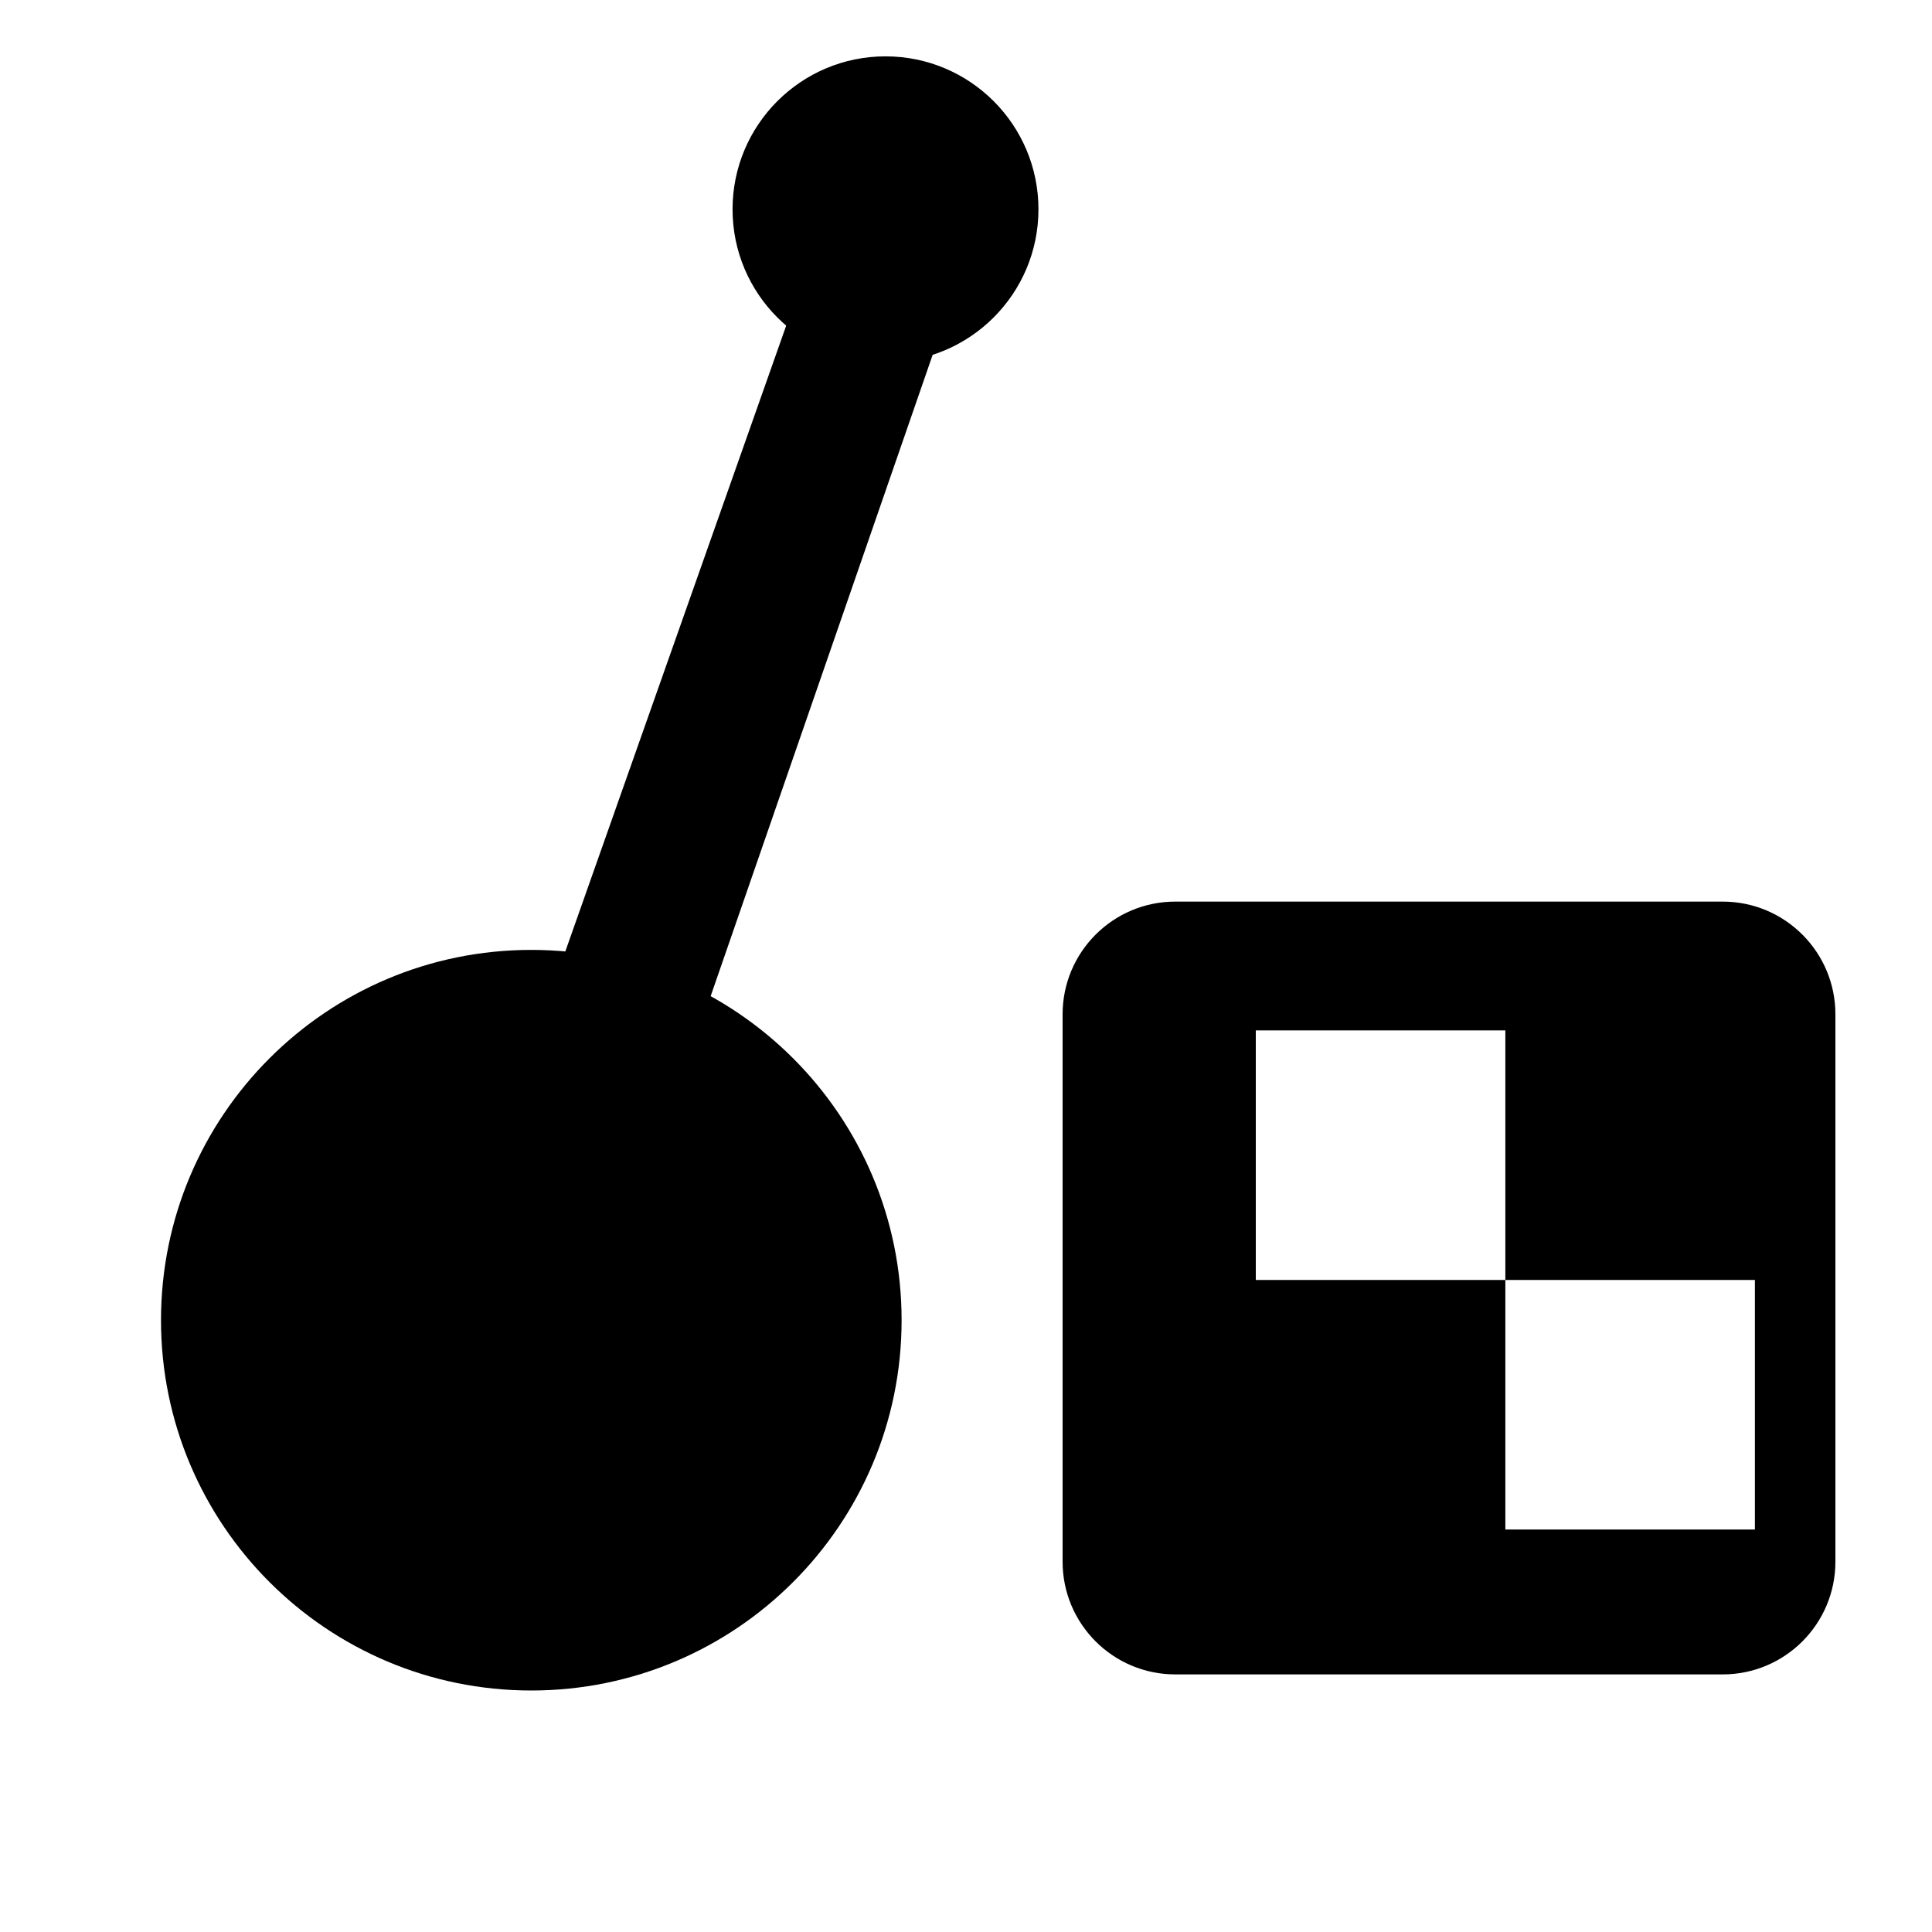
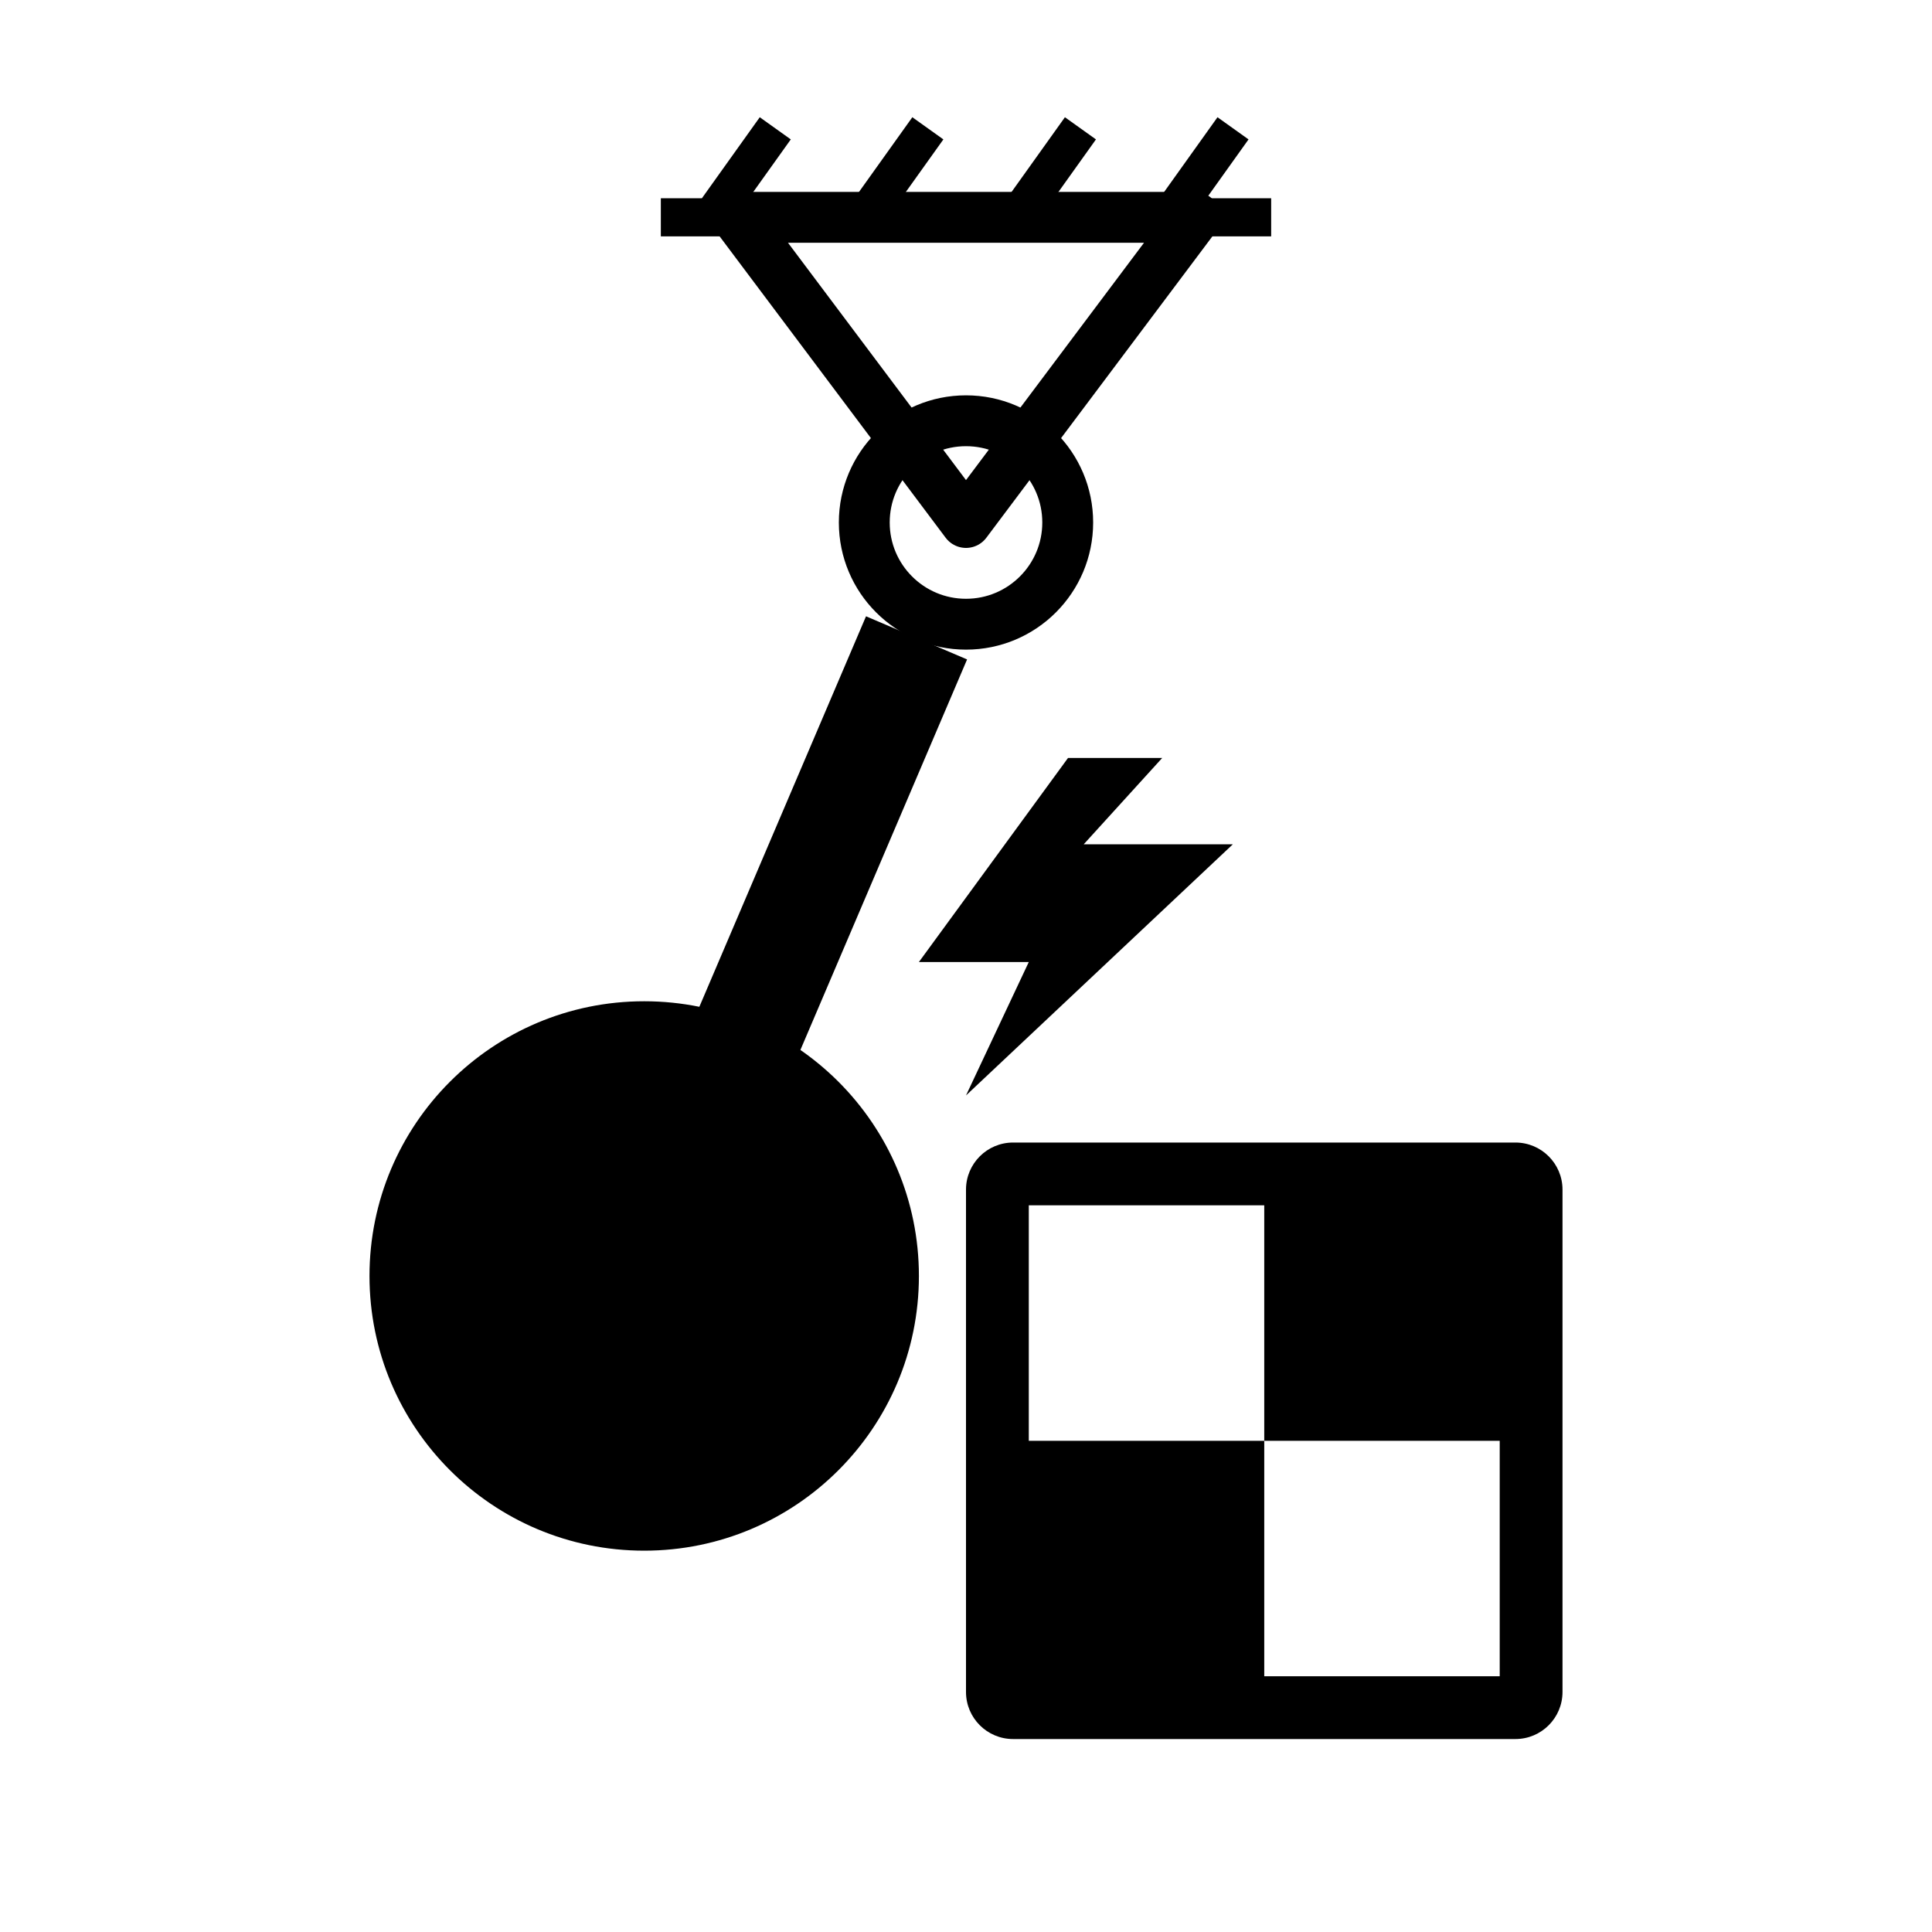
- <svg xmlns="http://www.w3.org/2000/svg" viewBox="0 0 24 24" fill="currentColor">
-   <circle cx="11" cy="2.6" r="1.9" />
-   <path d="M10.1 3.1 11.9 3.5 8.3 13.9 6.5 13.3z" />
-   <circle cx="6.6" cy="16.4" r="4.6" />
-   <path d="M14.6 11.2h6.8a1.4 1.4 0 0 1 1.4 1.4v6.8a1.4 1.4 0 0 1-1.4 1.4h-6.8a1.4 1.4 0 0 1-1.4-1.4v-6.8a1.4 1.4 0 0 1 1.4-1.4zm1 1.6v3.1h3.1v-3.1zm3.1 3.1v3.1h3.1v-3.1z" fill-rule="evenodd" />
+ <svg xmlns="http://www.w3.org/2000/svg" viewBox="0 0 256 256" fill="currentColor">
+   <g transform="translate(128 123) scale(1.04) translate(-128 -111.7)">
+     <path d="M121.7 74.7 87 156" fill="none" stroke="currentColor" stroke-width="14" />
+     <circle cx="87" cy="156" r="35" />
+     <g transform="translate(128 60) scale(1.62) translate(-134 -54)">
+       <g fill="none" stroke="currentColor" stroke-linejoin="round">
+         <path d="M116 30h36l-18 24Z" stroke-width="4" />
+         <path d="M110 30h48m-44 0 5-7m7 7 5-7m7 7 5-7m7 7 5-7" stroke-width="3" />
+       </g>
+       <circle cx="134" cy="54" r="8" fill="none" stroke="currentColor" stroke-width="4" />
+     </g>
+     <path fill-rule="evenodd" d="M134 139h64a6 6 0 0 1 6 6v64a6 6 0 0 1-6 6h-64a6 6 0 0 1-6-6v-64a6 6 0 0 1 6-6ZM136 147h30v30h-30ZM166 177h30v30h-30Z" />
+     <path d="M141 90 122 116h14l-8 17 34-32h-19l10-11Z" />
+   </g>
</svg>
